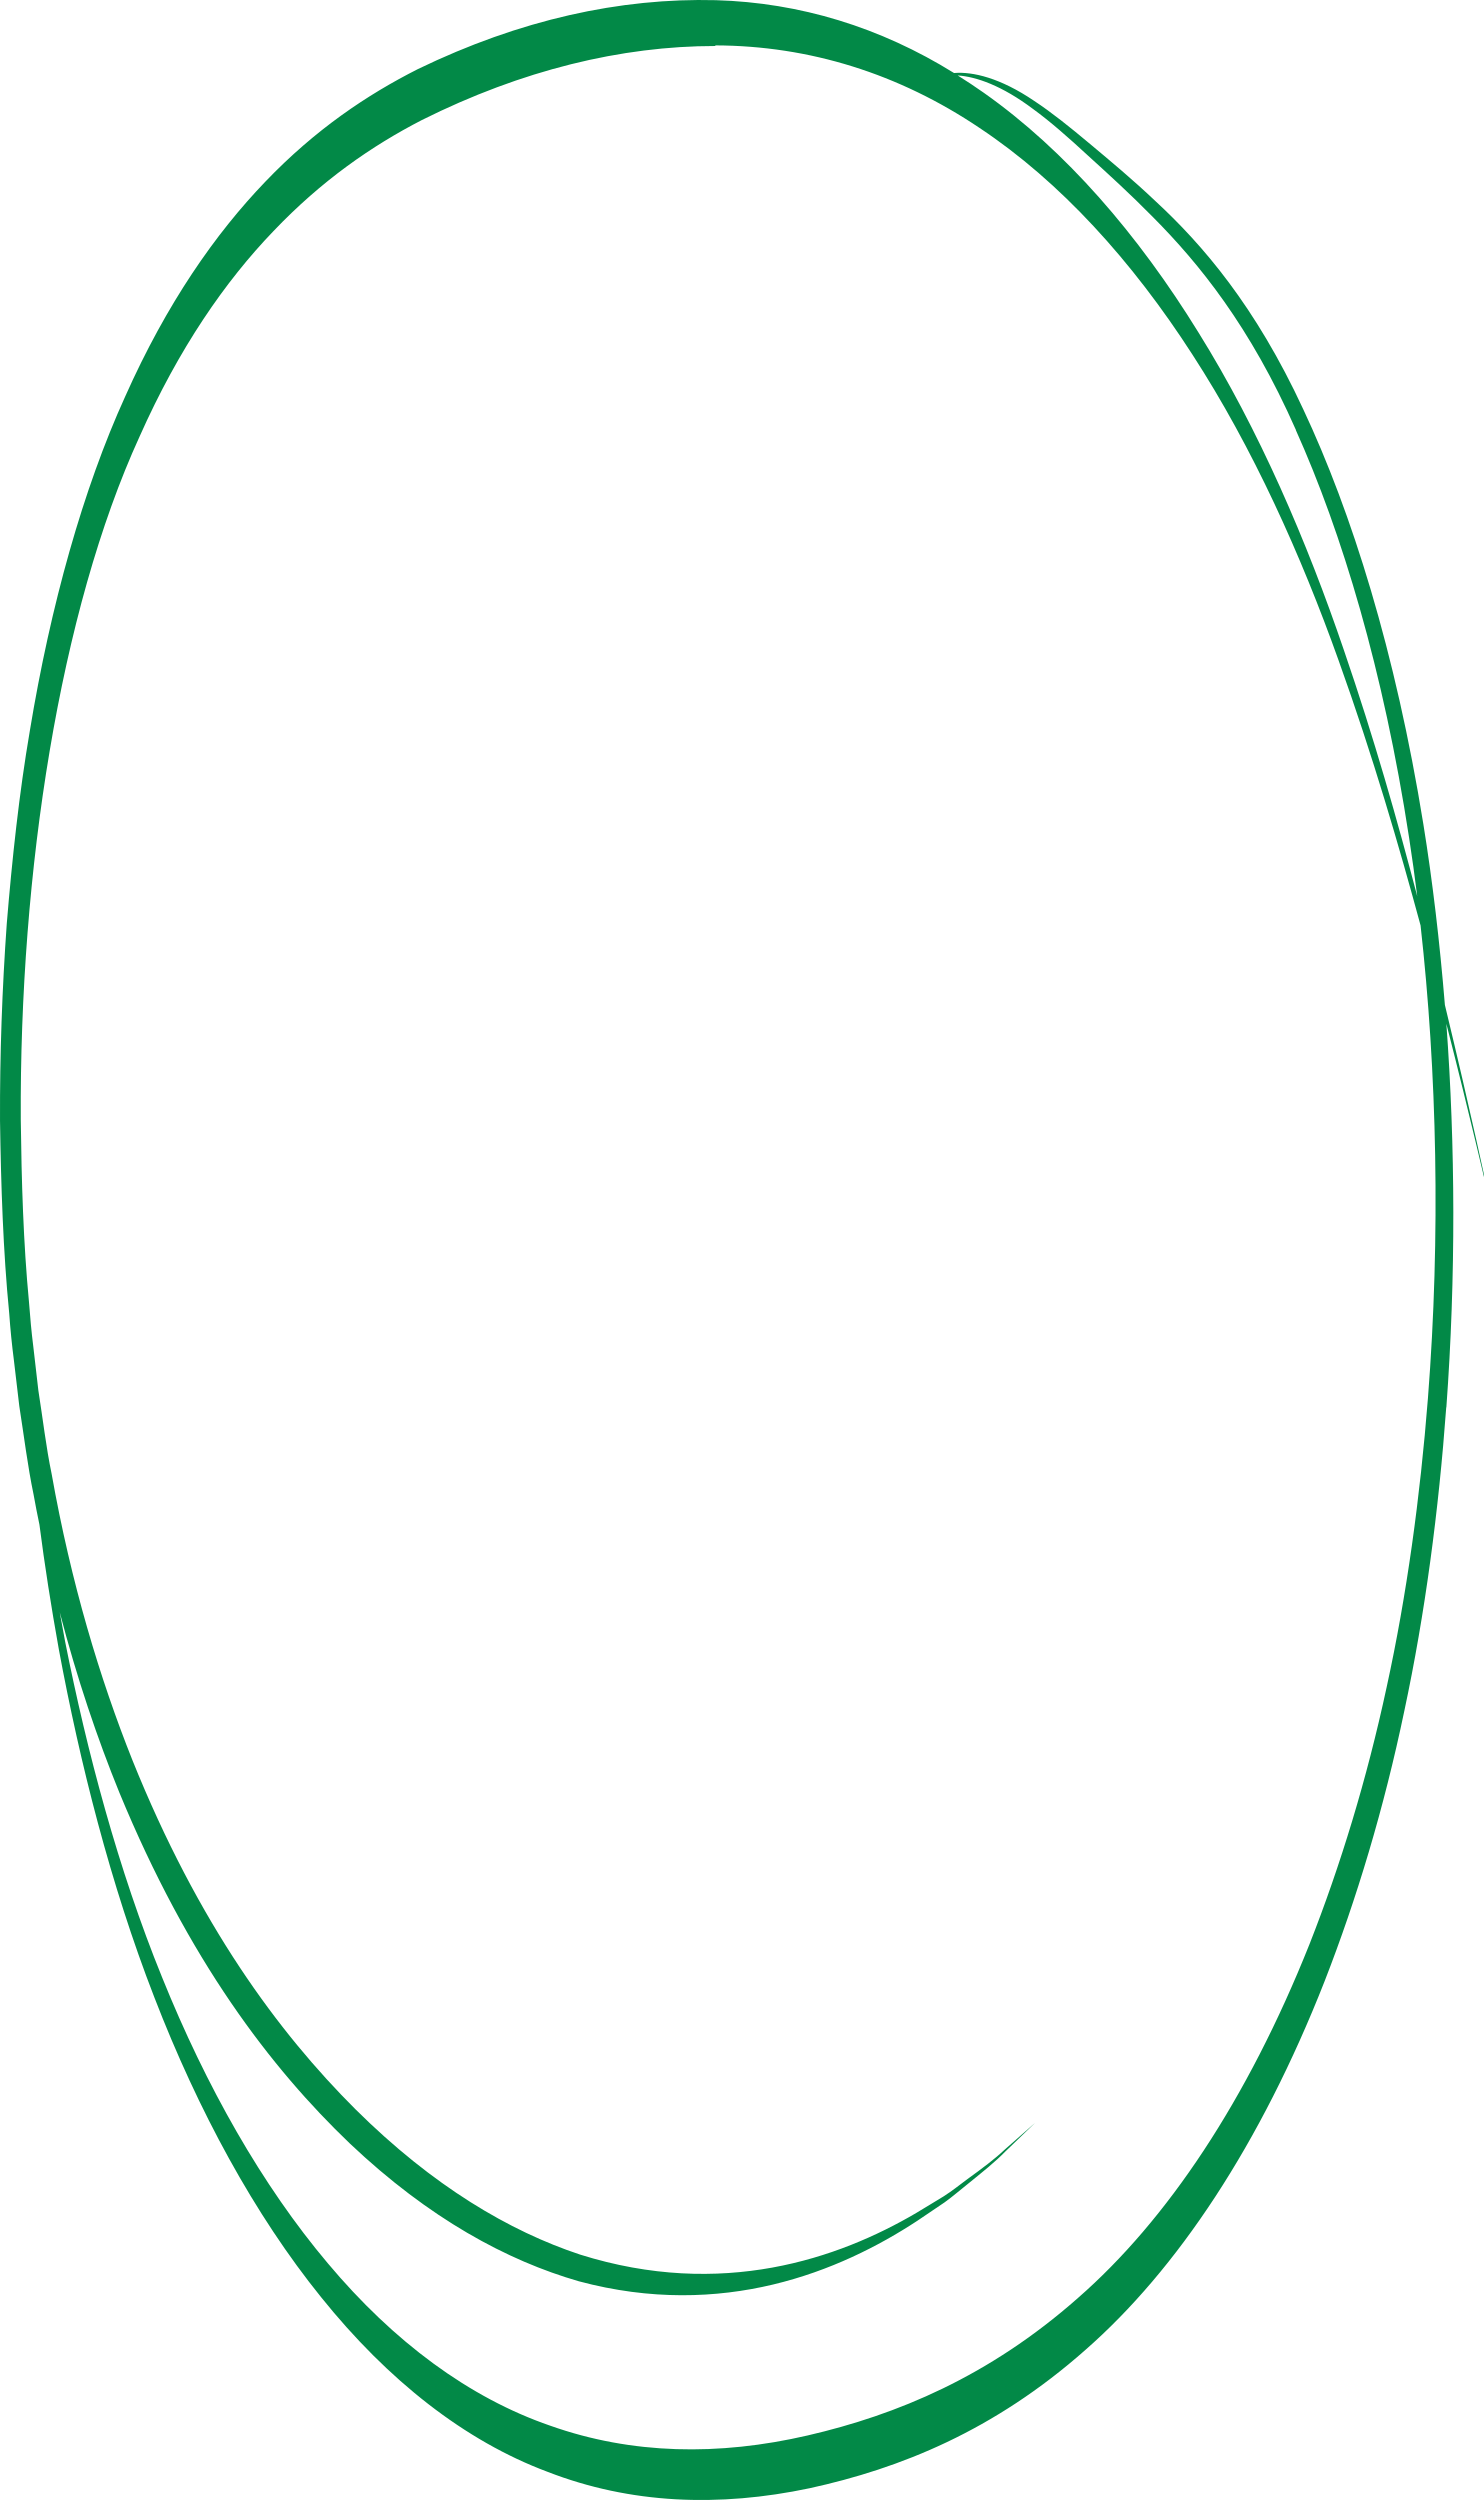
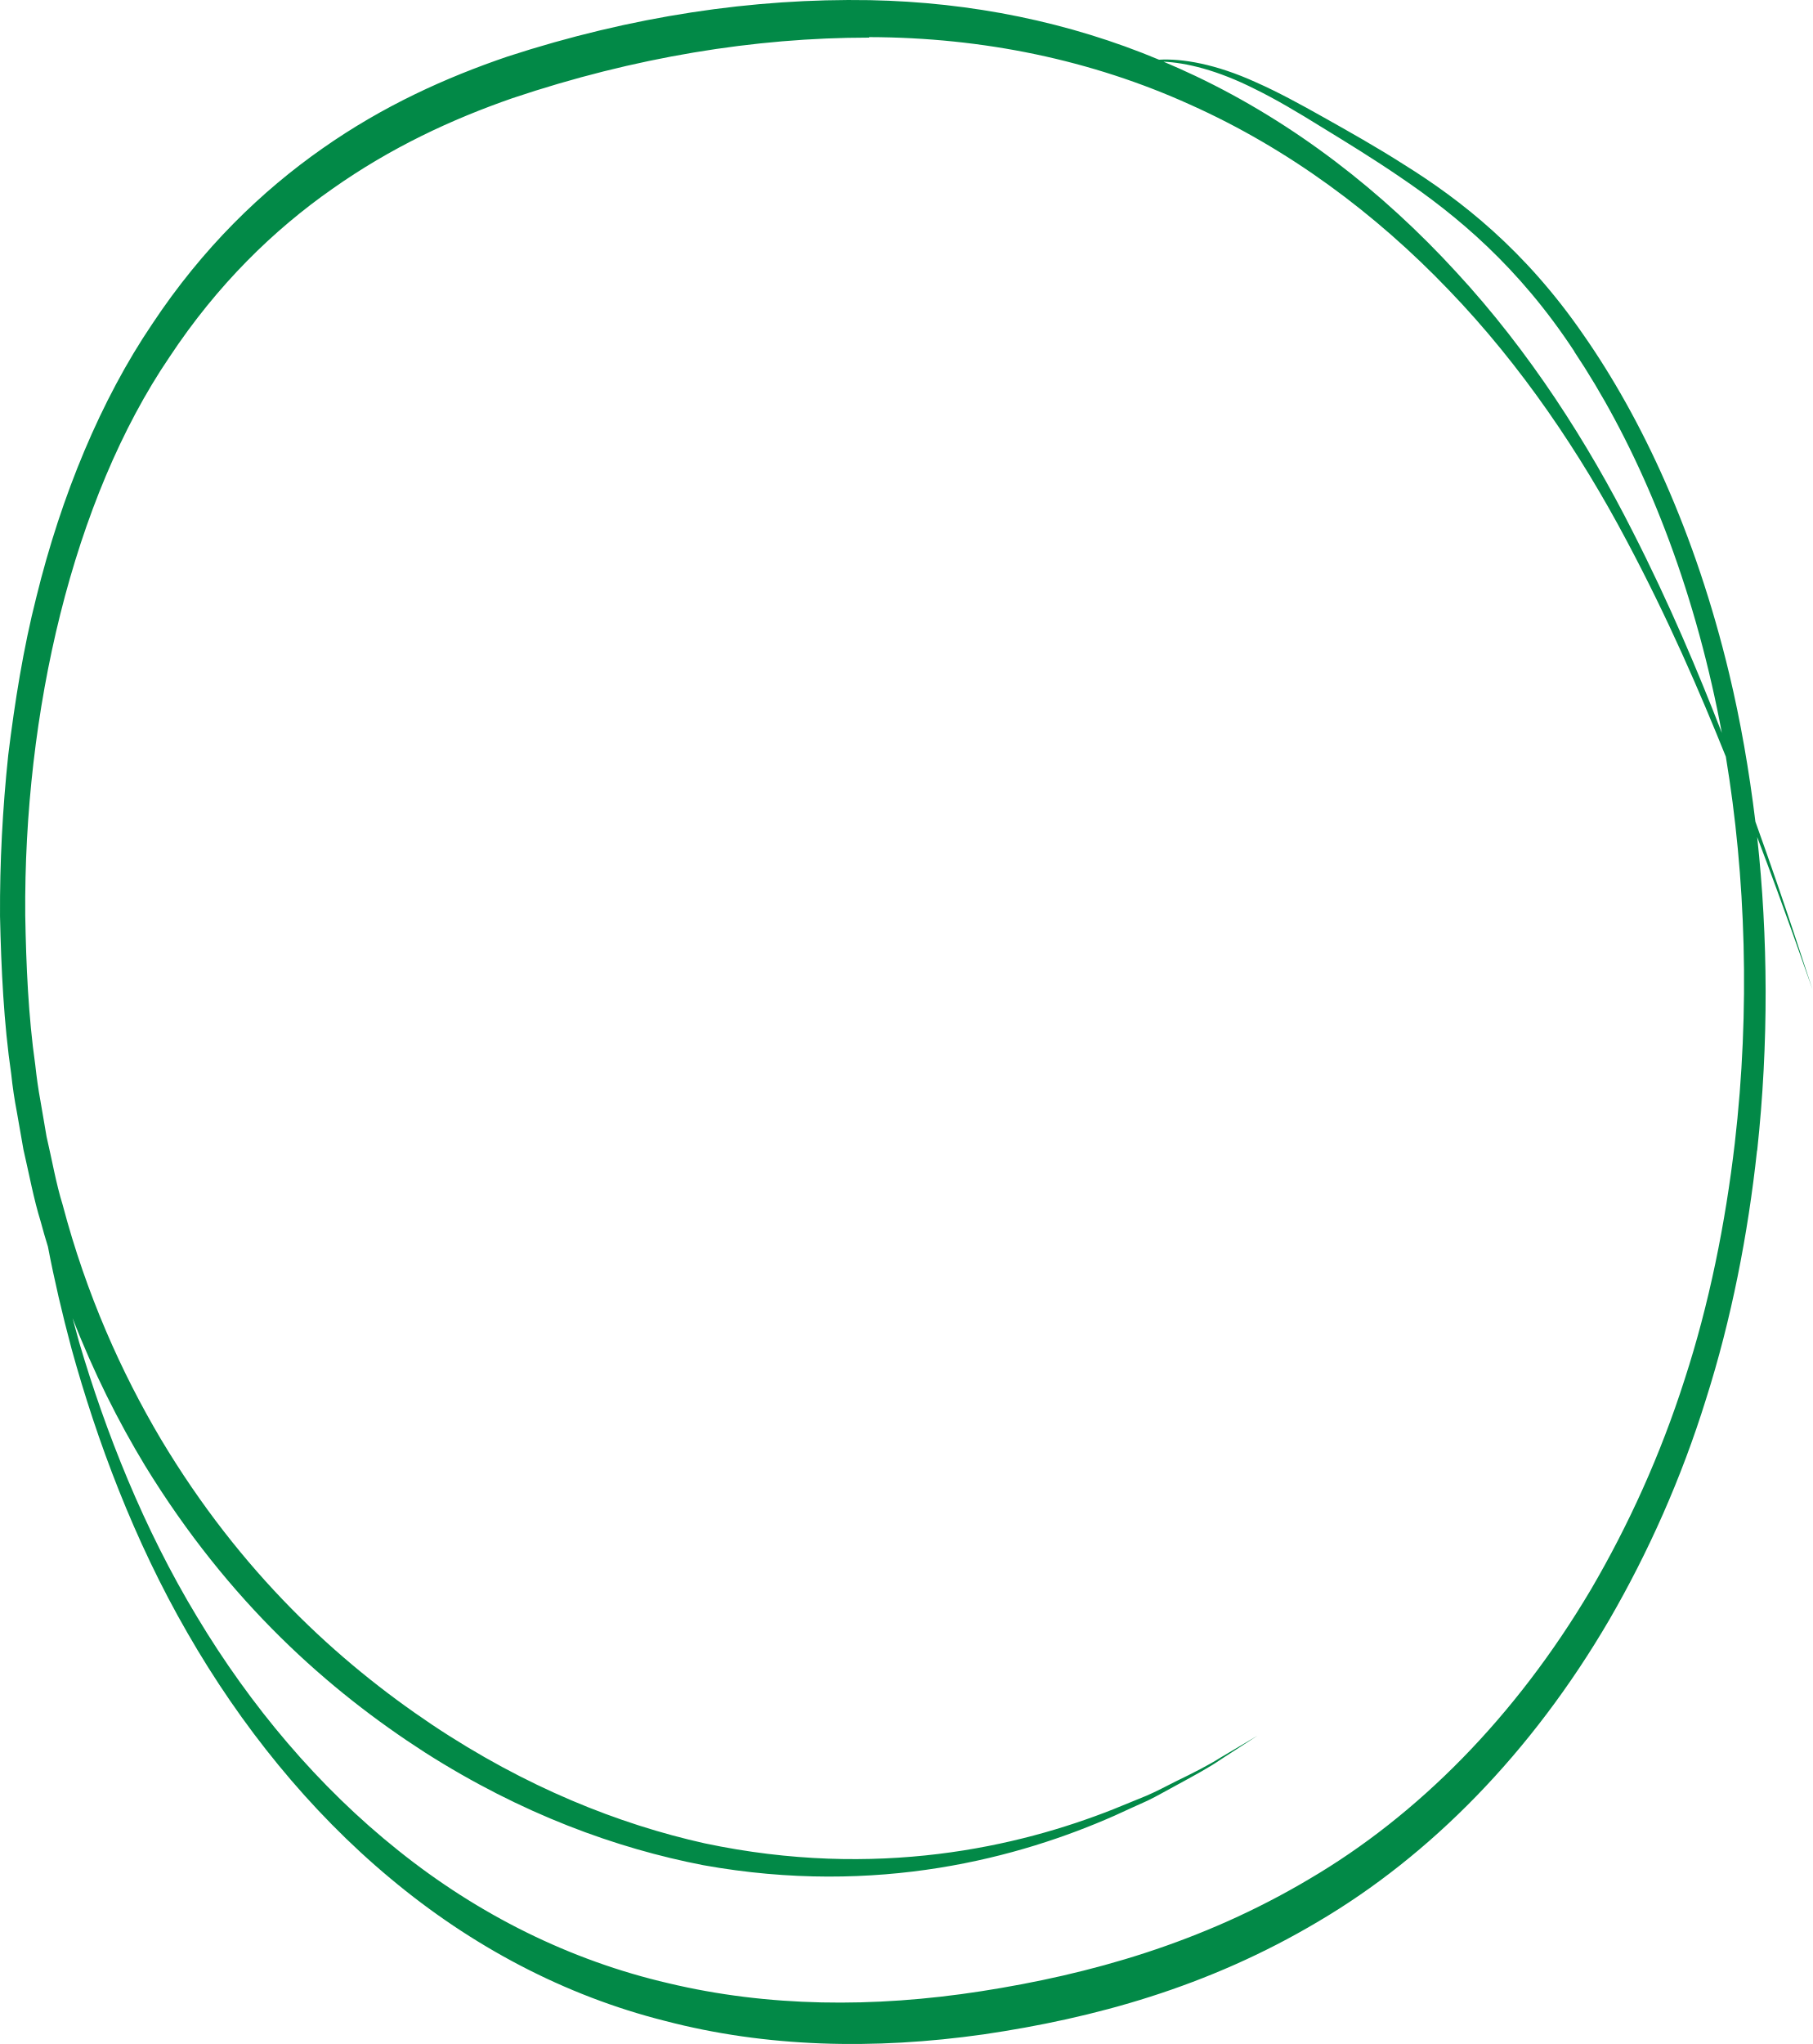
- <svg xmlns="http://www.w3.org/2000/svg" width="368" height="620" viewBox="0 0 368 620" fill="none">
-   <path d="M358.667 349.016C356.809 374.528 353.427 400.191 348.279 424.274C343.221 448.507 336.428 471.009 328.507 491.329C312.574 531.893 291.858 562.899 269.192 582.767C246.495 602.861 223.19 612.193 200.768 617.085C178.315 621.826 156.35 620.998 135.817 613.021C115.253 605.344 96.182 590.293 79.67 569.747C63.128 549.277 49.114 523.389 38.268 495.317C27.362 467.246 19.776 436.993 14.597 409.072C12.678 398.385 11.063 388.075 9.784 378.141C9.266 375.657 8.778 373.174 8.321 370.615C6.859 363.616 5.945 356.09 4.787 348.715L3.447 337.351C2.959 333.588 2.563 329.675 2.289 325.761C0.766 310.258 0.248 294.078 0.004 277.897C-0.057 261.642 0.522 245.311 1.68 229.055C3.02 212.874 4.757 196.694 7.407 181.191C12.525 150.185 20.629 121.21 31.048 98.332C41.376 75.153 53.44 57.918 65.808 45.049C78.208 32.105 91.003 23.526 103.646 17.129C128.993 4.862 153.791 -0.557 177.523 0.045C198.361 0.647 218.316 6.743 236.594 18.107C236.594 18.107 236.625 18.107 236.655 18.107C241.225 17.731 248.08 19.311 256.488 25.031C260.723 27.815 265.323 31.503 270.349 35.717C275.376 39.932 280.829 44.447 286.618 49.941C298.164 60.628 311.325 75.83 323.236 101.568C335.148 126.93 346.085 161.549 353.001 204.446C355.285 218.594 357.052 233.646 358.332 249.224C361.683 263.071 364.273 274.435 366.161 282.864C368.69 294.228 370 300.174 370 300.174C370 300.174 368.599 294.304 365.948 283.165C364.151 275.715 361.744 265.781 358.698 253.89C360.921 284.144 361.074 316.505 358.698 349.016H358.667ZM177.401 11.409C154.096 11.409 129.48 17.354 104.621 29.772C92.222 36.169 79.792 44.748 67.819 57.316C55.877 69.734 44.392 86.291 34.612 108.266C14.78 151.614 4.818 216.336 5.153 277.672C5.336 293.024 5.793 308.301 7.194 322.977C7.468 326.664 7.803 330.352 8.26 333.964L9.509 344.802C10.606 351.725 11.429 358.95 12.8 365.497C17.613 392.59 24.772 416.297 32.846 436.541C49.175 477.105 68.977 503.972 88.139 523.088C107.393 542.203 126.373 553.341 143.859 559.136C179.046 570.199 207.988 560.115 227.211 548.826C229.618 547.396 231.903 545.966 234.035 544.687C236.168 543.332 238.118 541.752 239.946 540.397C243.601 537.763 246.709 535.43 249.176 533.097C254.112 528.732 256.701 526.474 256.701 526.474C256.701 526.474 254.142 528.958 249.268 533.624C246.861 536.107 243.754 538.591 240.128 541.526C238.3 542.956 236.351 544.687 234.249 546.192C232.116 547.622 229.862 549.127 227.455 550.783C208.293 563.351 179.229 575.317 143.555 565.759C125.794 560.641 106.479 550.256 86.768 531.592C67.179 512.852 46.737 486.136 29.586 444.518C24.163 431.198 19.106 416.297 14.81 399.815C15.237 402.223 15.694 404.632 16.151 407.115C21.543 434.283 29.281 463.559 40.218 490.426C51.094 517.368 64.986 541.977 81.315 561.319C97.614 580.735 116.35 594.658 136.487 601.582C156.655 608.731 178.193 609.107 200.311 603.99C222.428 598.872 245.277 589.39 267.333 569.898C289.39 550.632 309.344 520.83 324.76 482.147C332.406 462.731 338.956 441.357 343.892 418.404C348.888 395.601 352.209 371.142 354.128 346.758C357.296 306.194 356.352 265.781 352.3 229.506C347.06 210.165 340.51 187.588 331.98 163.806C322.688 137.767 310.715 111.05 295.727 87.946C280.799 64.767 262.977 45.049 242.931 31.729C222.916 18.258 200.737 11.334 177.401 11.258V11.409ZM321.378 106.61C310.015 80.872 297.311 65.294 285.947 53.855C280.251 48.06 274.858 43.168 269.892 38.652C264.927 34.062 260.387 30.073 256.244 27.063C248.445 21.192 242.048 19.01 237.508 18.709C239.671 20.064 241.834 21.494 243.967 22.999C264.257 37.298 282.231 58.144 297.219 82.453C312.269 106.61 324.181 134.456 333.29 161.248C340.815 183.148 346.694 203.994 351.477 222.282C350.868 217.39 350.198 212.573 349.467 207.832C343.1 166.215 332.772 132.047 321.378 106.686V106.61Z" fill="#028947" />
+ <svg xmlns="http://www.w3.org/2000/svg" width="361" height="407" viewBox="0 0 361 407" fill="none">
+   <path d="M349.943 229.112C348.13 245.86 344.83 262.706 339.807 278.515C334.873 294.423 328.244 309.195 320.516 322.534C304.971 349.162 284.758 369.516 262.644 382.558C240.5 395.749 217.761 401.875 195.884 405.086C173.978 408.199 152.547 407.655 132.513 402.418C112.449 397.379 93.842 387.499 77.732 374.012C61.592 360.574 47.919 343.579 37.337 325.152C26.696 306.725 19.295 286.864 14.242 268.536C12.369 261.521 10.794 254.752 9.546 248.231C9.04 246.601 8.565 244.971 8.119 243.291C6.692 238.696 5.8 233.756 4.671 228.915L3.363 221.455C2.887 218.984 2.501 216.416 2.234 213.847C0.747 203.669 0.242 193.048 0.004 182.426C-0.055 171.755 0.51 161.035 1.639 150.363C2.947 139.742 4.641 129.12 7.227 118.943C12.221 98.589 20.127 79.569 30.293 64.55C40.369 49.334 52.14 38.021 64.208 29.573C76.305 21.075 88.789 15.443 101.125 11.244C125.855 3.191 150.05 -0.366 173.205 0.03C193.536 0.425 213.005 4.426 230.839 11.886C230.839 11.886 230.869 11.886 230.899 11.886C235.357 11.639 242.045 12.677 250.249 16.431C254.381 18.259 258.869 20.68 263.773 23.447C268.678 26.213 273.998 29.177 279.646 32.784C290.911 39.799 303.752 49.779 315.374 66.674C326.996 83.323 337.667 106.049 344.414 134.209C346.643 143.496 348.367 153.377 349.616 163.604C352.885 172.694 355.412 180.154 357.255 185.687C359.722 193.147 361 197.049 361 197.049C361 197.049 359.633 193.196 357.047 185.884C355.293 180.993 352.945 174.472 349.972 166.667C352.142 186.527 352.291 207.77 349.972 229.112H349.943ZM173.086 7.489C150.347 7.489 126.33 11.392 102.076 19.544C89.978 23.743 77.851 29.375 66.169 37.625C54.518 45.777 43.312 56.646 33.77 71.071C14.42 99.528 4.701 142.014 5.028 182.278C5.206 192.356 5.652 202.385 7.019 212.019C7.287 214.439 7.614 216.86 8.059 219.231L9.278 226.346C10.348 230.891 11.151 235.633 12.488 239.931C17.185 257.717 24.17 273.279 32.047 286.568C47.978 313.196 67.299 330.833 85.995 343.382C104.781 355.93 123.299 363.242 140.36 367.046C174.691 374.308 202.929 367.688 221.684 360.278C224.033 359.339 226.262 358.4 228.343 357.56C230.423 356.671 232.326 355.634 234.109 354.744C237.676 353.015 240.708 351.484 243.115 349.952C247.931 347.087 250.457 345.605 250.457 345.605C250.457 345.605 247.96 347.235 243.205 350.298C240.856 351.928 237.825 353.559 234.287 355.485C232.504 356.424 230.602 357.56 228.551 358.548C226.47 359.487 224.27 360.475 221.922 361.562C203.226 369.812 174.869 377.667 140.063 371.393C122.734 368.034 103.889 361.216 84.658 348.964C65.545 336.663 45.601 319.125 28.866 291.805C23.575 283.06 18.641 273.279 14.45 262.459C14.866 264.04 15.312 265.621 15.758 267.251C21.019 285.086 28.569 304.304 39.24 321.941C49.851 339.627 63.405 355.782 79.337 368.478C95.239 381.225 113.52 390.364 133.167 394.909C152.844 399.603 173.859 399.85 195.438 396.49C217.018 393.131 239.311 386.906 260.831 374.11C282.351 361.463 301.82 341.9 316.86 316.506C324.321 303.76 330.711 289.73 335.527 274.662C340.401 259.693 343.641 243.637 345.514 227.63C348.605 201.002 347.684 174.472 343.73 150.66C338.618 137.963 332.227 123.142 323.905 107.531C314.839 90.437 303.157 72.899 288.533 57.733C273.969 42.516 256.58 29.573 237.022 20.828C217.493 11.985 195.854 7.44 173.086 7.391V7.489ZM313.561 69.984C302.474 53.089 290.079 42.862 278.992 35.353C273.434 31.549 268.173 28.338 263.328 25.373C258.483 22.36 254.054 19.741 250.011 17.765C242.402 13.912 236.16 12.479 231.731 12.282C233.842 13.171 235.952 14.11 238.033 15.098C257.829 24.484 275.366 38.169 289.99 54.126C304.673 69.984 316.295 88.264 325.183 105.851C332.525 120.228 338.261 133.912 342.928 145.917C342.333 142.706 341.68 139.544 340.966 136.432C334.754 109.112 324.677 86.683 313.561 70.034V69.984Z" fill="#028947" />
</svg>
